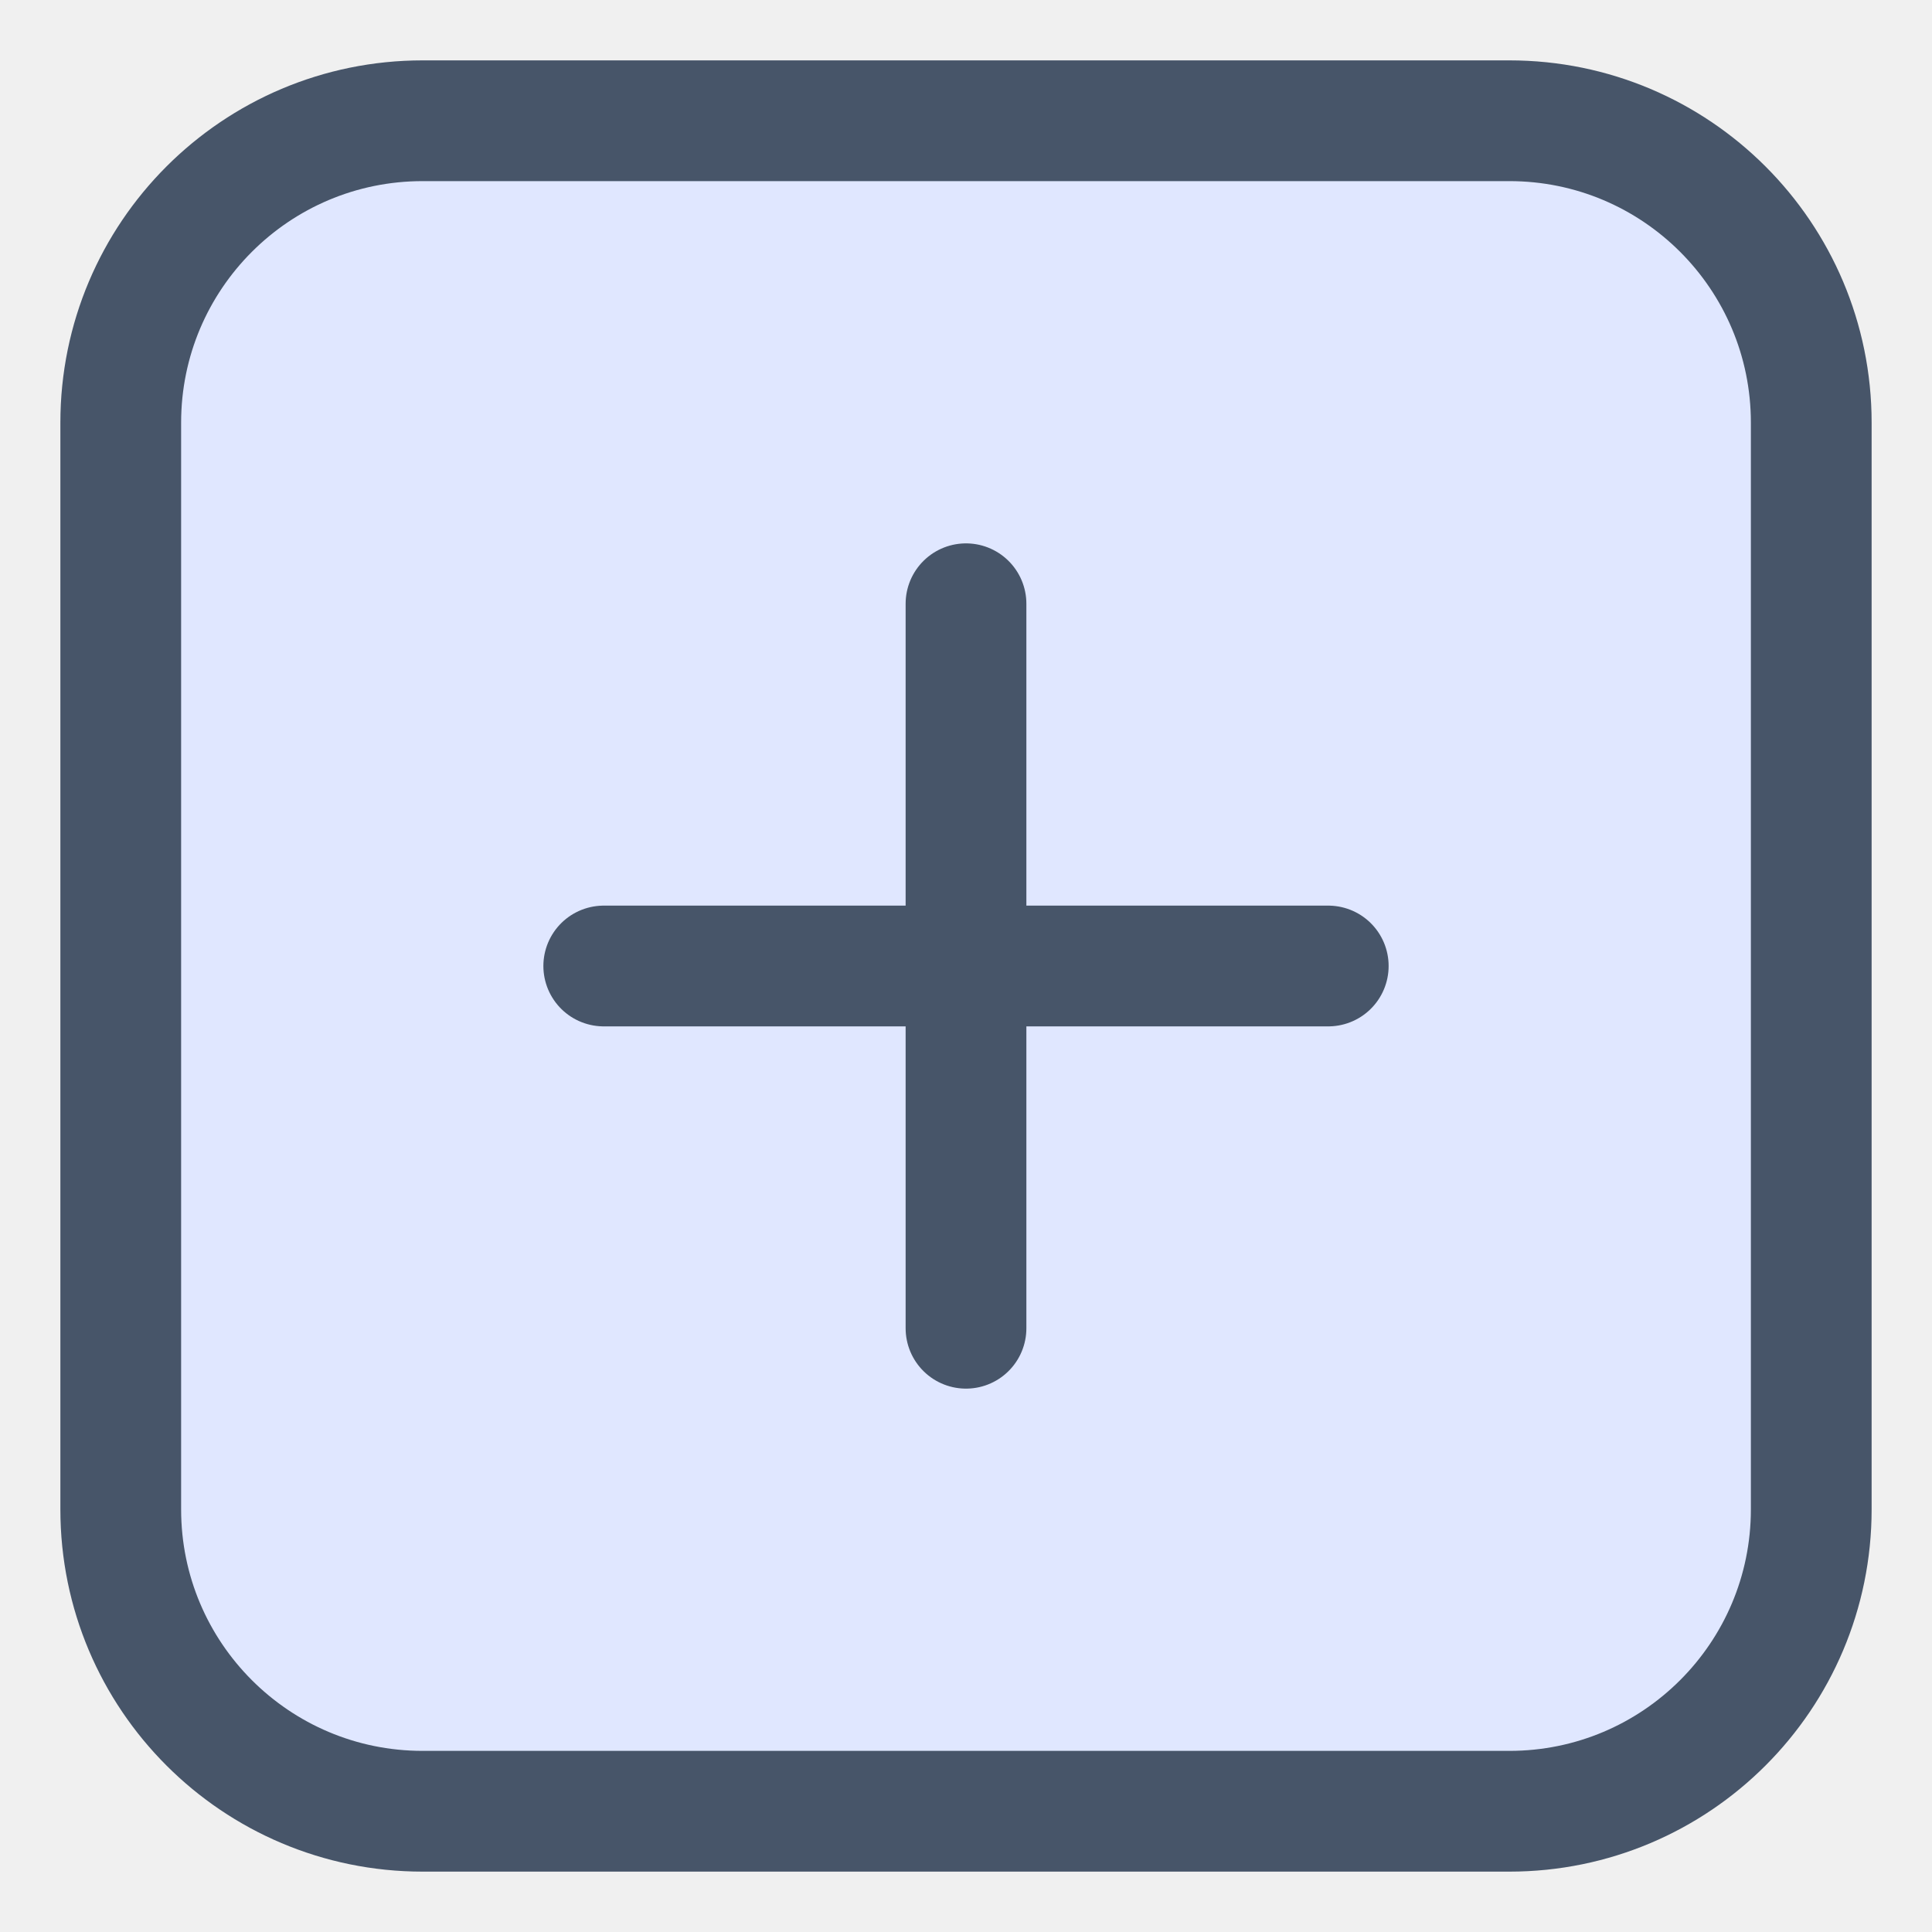
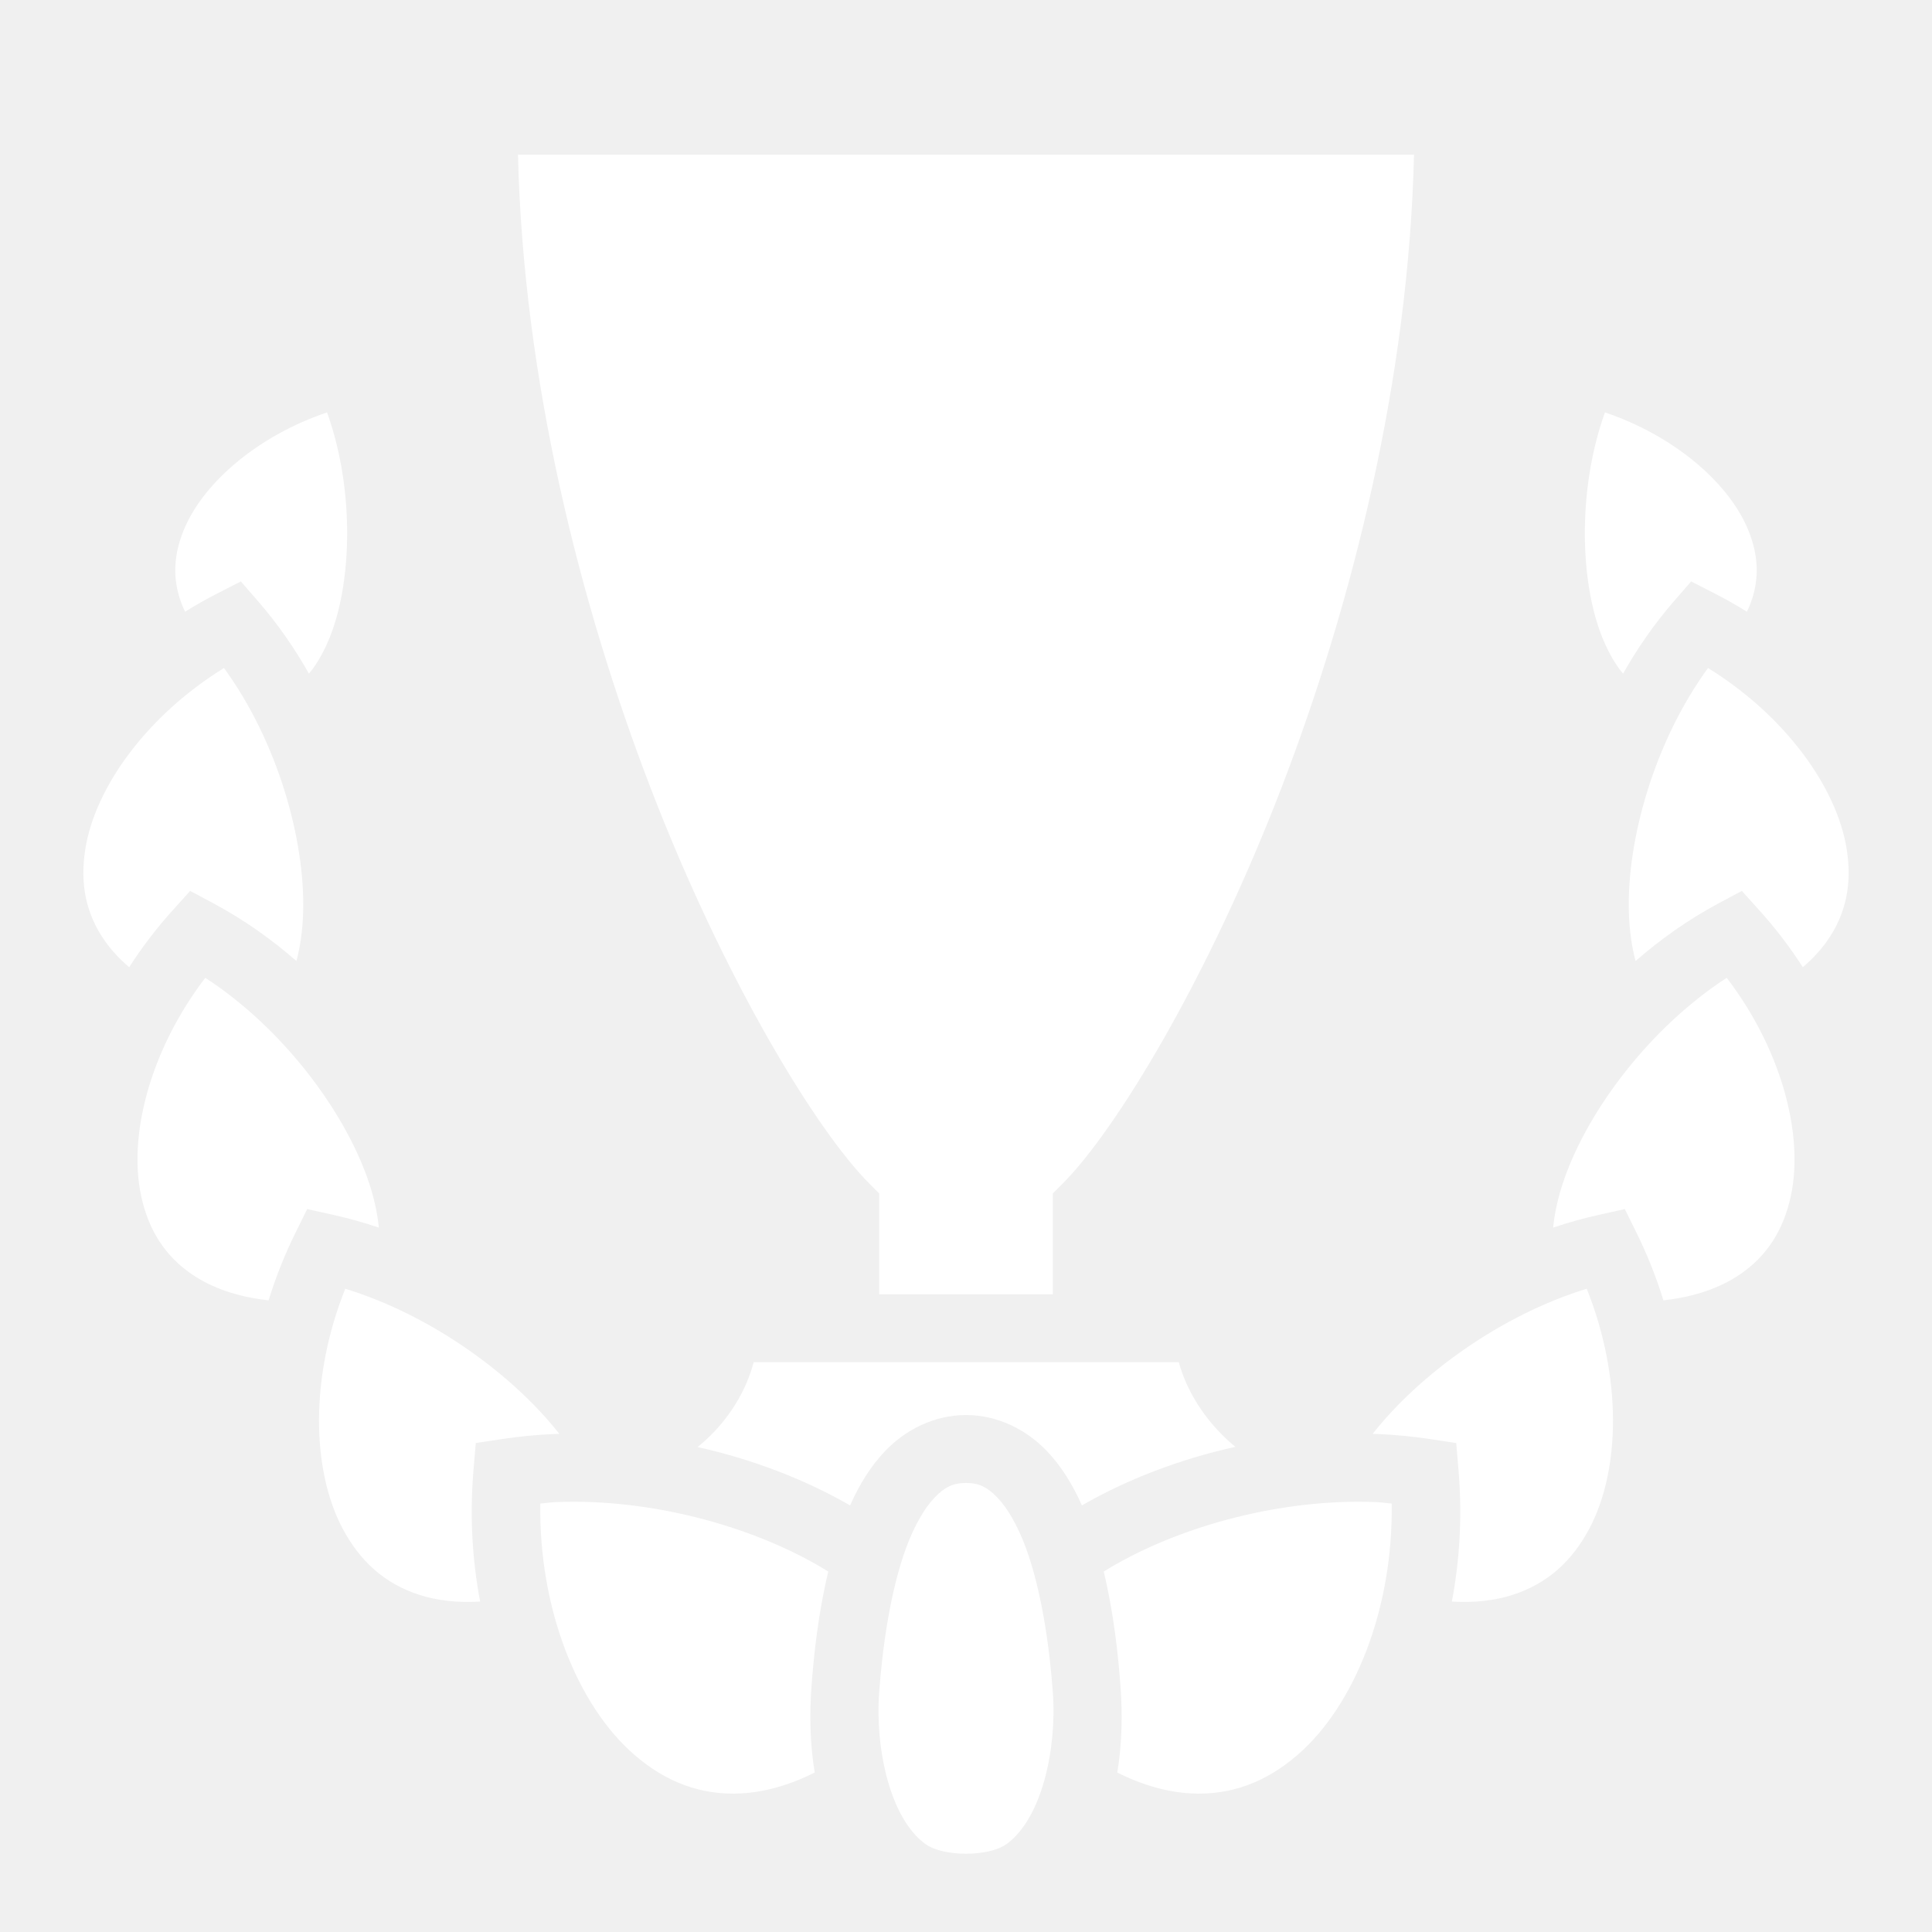
- <svg xmlns="http://www.w3.org/2000/svg" viewBox="0 0 64 64" role="img" aria-label="inventory icon" width="64" height="64">
-   <rect x="4" y="4" width="56" height="56" rx="10" fill="#e0e7ff" stroke="#475569" stroke-width="4" />
-   <path d="M20 32h24M32 20v24" stroke="#475569" stroke-width="4" stroke-linecap="round" />
+ <svg xmlns="http://www.w3.org/2000/svg" viewBox="0 0 512 512" style="height: 512px; width: 512px;">
+   <g class="" transform="translate(0,0)" style="">
+     <path d="M137.273 41c1.41 59.526 16.381 119.035 35.125 167.77 19.69 51.191 44.086 90.988 57.965 104.867l2.637 2.636V343h46v-26.727l2.637-2.636c13.879-13.88 38.275-53.676 57.965-104.867 18.744-48.735 33.715-108.244 35.125-167.77zm-50.605 68.295c-17.97 6.05-32.296 18.214-37.625 30.367-3.015 6.875-3.48 13.44-.988 20.129.285.766.62 1.54.996 2.318a119.032 119.032 0 0 1 8.504-4.812l6.277-3.215 4.621 5.326c5.137 5.92 9.61 12.37 13.422 19.125 2.573-3.06 5.207-7.864 7.05-14.037 4.491-15.034 4.322-36.95-2.257-55.201zm338.664 0c-6.58 18.25-6.748 40.167-2.258 55.201 1.844 6.173 4.478 10.977 7.051 14.037 3.813-6.756 8.285-13.205 13.422-19.125l4.621-5.326 6.277 3.215a119.033 119.033 0 0 1 8.504 4.812c.375-.779.71-1.552.996-2.318 2.492-6.689 2.027-13.254-.988-20.129-5.329-12.153-19.655-24.317-37.625-30.367zm-365.975 67.74c-20.251 12.486-34.121 31.475-36.746 47.973-1.447 9.1.09 17.224 5.323 24.545 1.66 2.324 3.743 4.594 6.304 6.76a116.606 116.606 0 0 1 11.44-14.977l4.72-5.24 6.217 3.33c7.91 4.236 15.262 9.424 21.94 15.252.973-3.633 1.619-7.892 1.773-12.616.636-19.438-6.762-45.536-20.97-65.027zm393.286 0c-14.21 19.49-21.607 45.59-20.971 65.027.154 4.724.8 8.983 1.773 12.616 6.678-5.828 14.03-11.016 21.94-15.252l6.217-3.33 4.72 5.24a116.606 116.606 0 0 1 11.44 14.976c2.56-2.165 4.643-4.435 6.304-6.76 5.233-7.32 6.77-15.444 5.323-24.544-2.625-16.498-16.495-35.487-36.746-47.973zM54.4 259.133c-14.394 18.806-20.496 41.413-17.004 57.748 1.928 9.014 6.298 16.078 13.844 21.078 4.944 3.276 11.48 5.7 19.94 6.645a120.631 120.631 0 0 1 7.101-17.852l3.125-6.338 6.9 1.535c4.095.911 8.133 2.046 12.094 3.377-.373-3.838-1.309-8.185-2.925-12.82-6.416-18.396-22.749-40.184-43.075-53.373zm403.2 0c-20.326 13.189-36.66 34.977-43.075 53.373-1.616 4.635-2.552 8.982-2.925 12.82a119.337 119.337 0 0 1 12.093-3.377l6.9-1.535 3.126 6.338a120.63 120.63 0 0 1 7.101 17.852c8.46-.944 14.996-3.37 19.94-6.645 7.546-5 11.916-12.065 13.844-21.078 3.492-16.335-2.61-38.942-17.004-57.748zM91.5 341.527c-9.285 23.14-9.027 47.85-.709 63.54 4.57 8.619 11.106 14.607 20.268 17.562 4.586 1.479 9.957 2.19 16.185 1.803-2.135-11.155-2.771-22.97-1.756-34.938l.602-7.074 7.02-1.065a129.43 129.43 0 0 1 13.458-1.312c.554-.025 1.107-.04 1.66-.059-12.419-15.776-33.883-31.43-56.728-38.457zm329 0c-22.845 7.027-44.31 22.68-56.729 38.457.554.019 1.107.034 1.66.059 4.5.206 8.995.637 13.46 1.312l7.02 1.065.6 7.074c1.016 11.967.38 23.783-1.755 34.938 6.228.386 11.6-.324 16.185-1.803 9.162-2.955 15.699-8.943 20.268-17.563 8.318-15.69 8.576-40.4-.709-63.539zM199.729 361c-1.943 7.383-6.045 14.043-11.366 19.363a46.544 46.544 0 0 1-3.484 3.125c14.804 3.295 28.659 8.692 40.404 15.46 2.384-5.36 5.376-10.345 9.408-14.534C239.96 378.942 247.51 375 256 375c8.491 0 16.041 3.942 21.309 9.414 4.032 4.19 7.024 9.175 9.408 14.533 11.815-6.808 25.766-12.23 40.67-15.52a48.107 48.107 0 0 1-3.739-3.413c-5.227-5.333-9.27-11.852-11.261-19.014zM256 393c-3.434 0-5.635 1.084-8.34 3.895-2.704 2.81-5.395 7.52-7.527 13.298-4.265 11.556-6.343 27-7.156 38.446-1.07 15.043 3 33.368 12.285 40.06 4.733 3.412 16.743 3.412 21.476 0 9.285-6.692 13.355-25.017 12.285-40.06-.813-11.446-2.891-26.89-7.156-38.446-2.132-5.777-4.823-10.488-7.527-13.298-2.705-2.81-4.906-3.895-8.34-3.895zm-103.521 4.979c-1.714-.008-3.424.022-5.127.09-1.405.055-2.77.281-4.164.39-.418 27.817 9.816 53.543 24.994 66.644 8.264 7.134 17.586 10.772 28.35 10.157 5.908-.338 12.394-2.03 19.374-5.52-1.27-7.665-1.377-15.42-.883-22.379.632-8.89 1.852-19.962 4.479-30.877-17.16-10.686-42.426-18.395-67.023-18.506zm207.042 0c-24.597.11-49.863 7.82-67.023 18.505 2.627 10.915 3.847 21.987 4.479 30.877.494 6.958.387 14.714-.883 22.38 6.98 3.49 13.466 5.181 19.375 5.519 10.763.615 20.085-3.023 28.35-10.156 15.177-13.102 25.411-38.828 24.993-66.645-1.393-.109-2.76-.335-4.164-.39a116.32 116.32 0 0 0-5.127-.09z" fill="#ffffff" fill-opacity="1" />
+   </g>
</svg>
